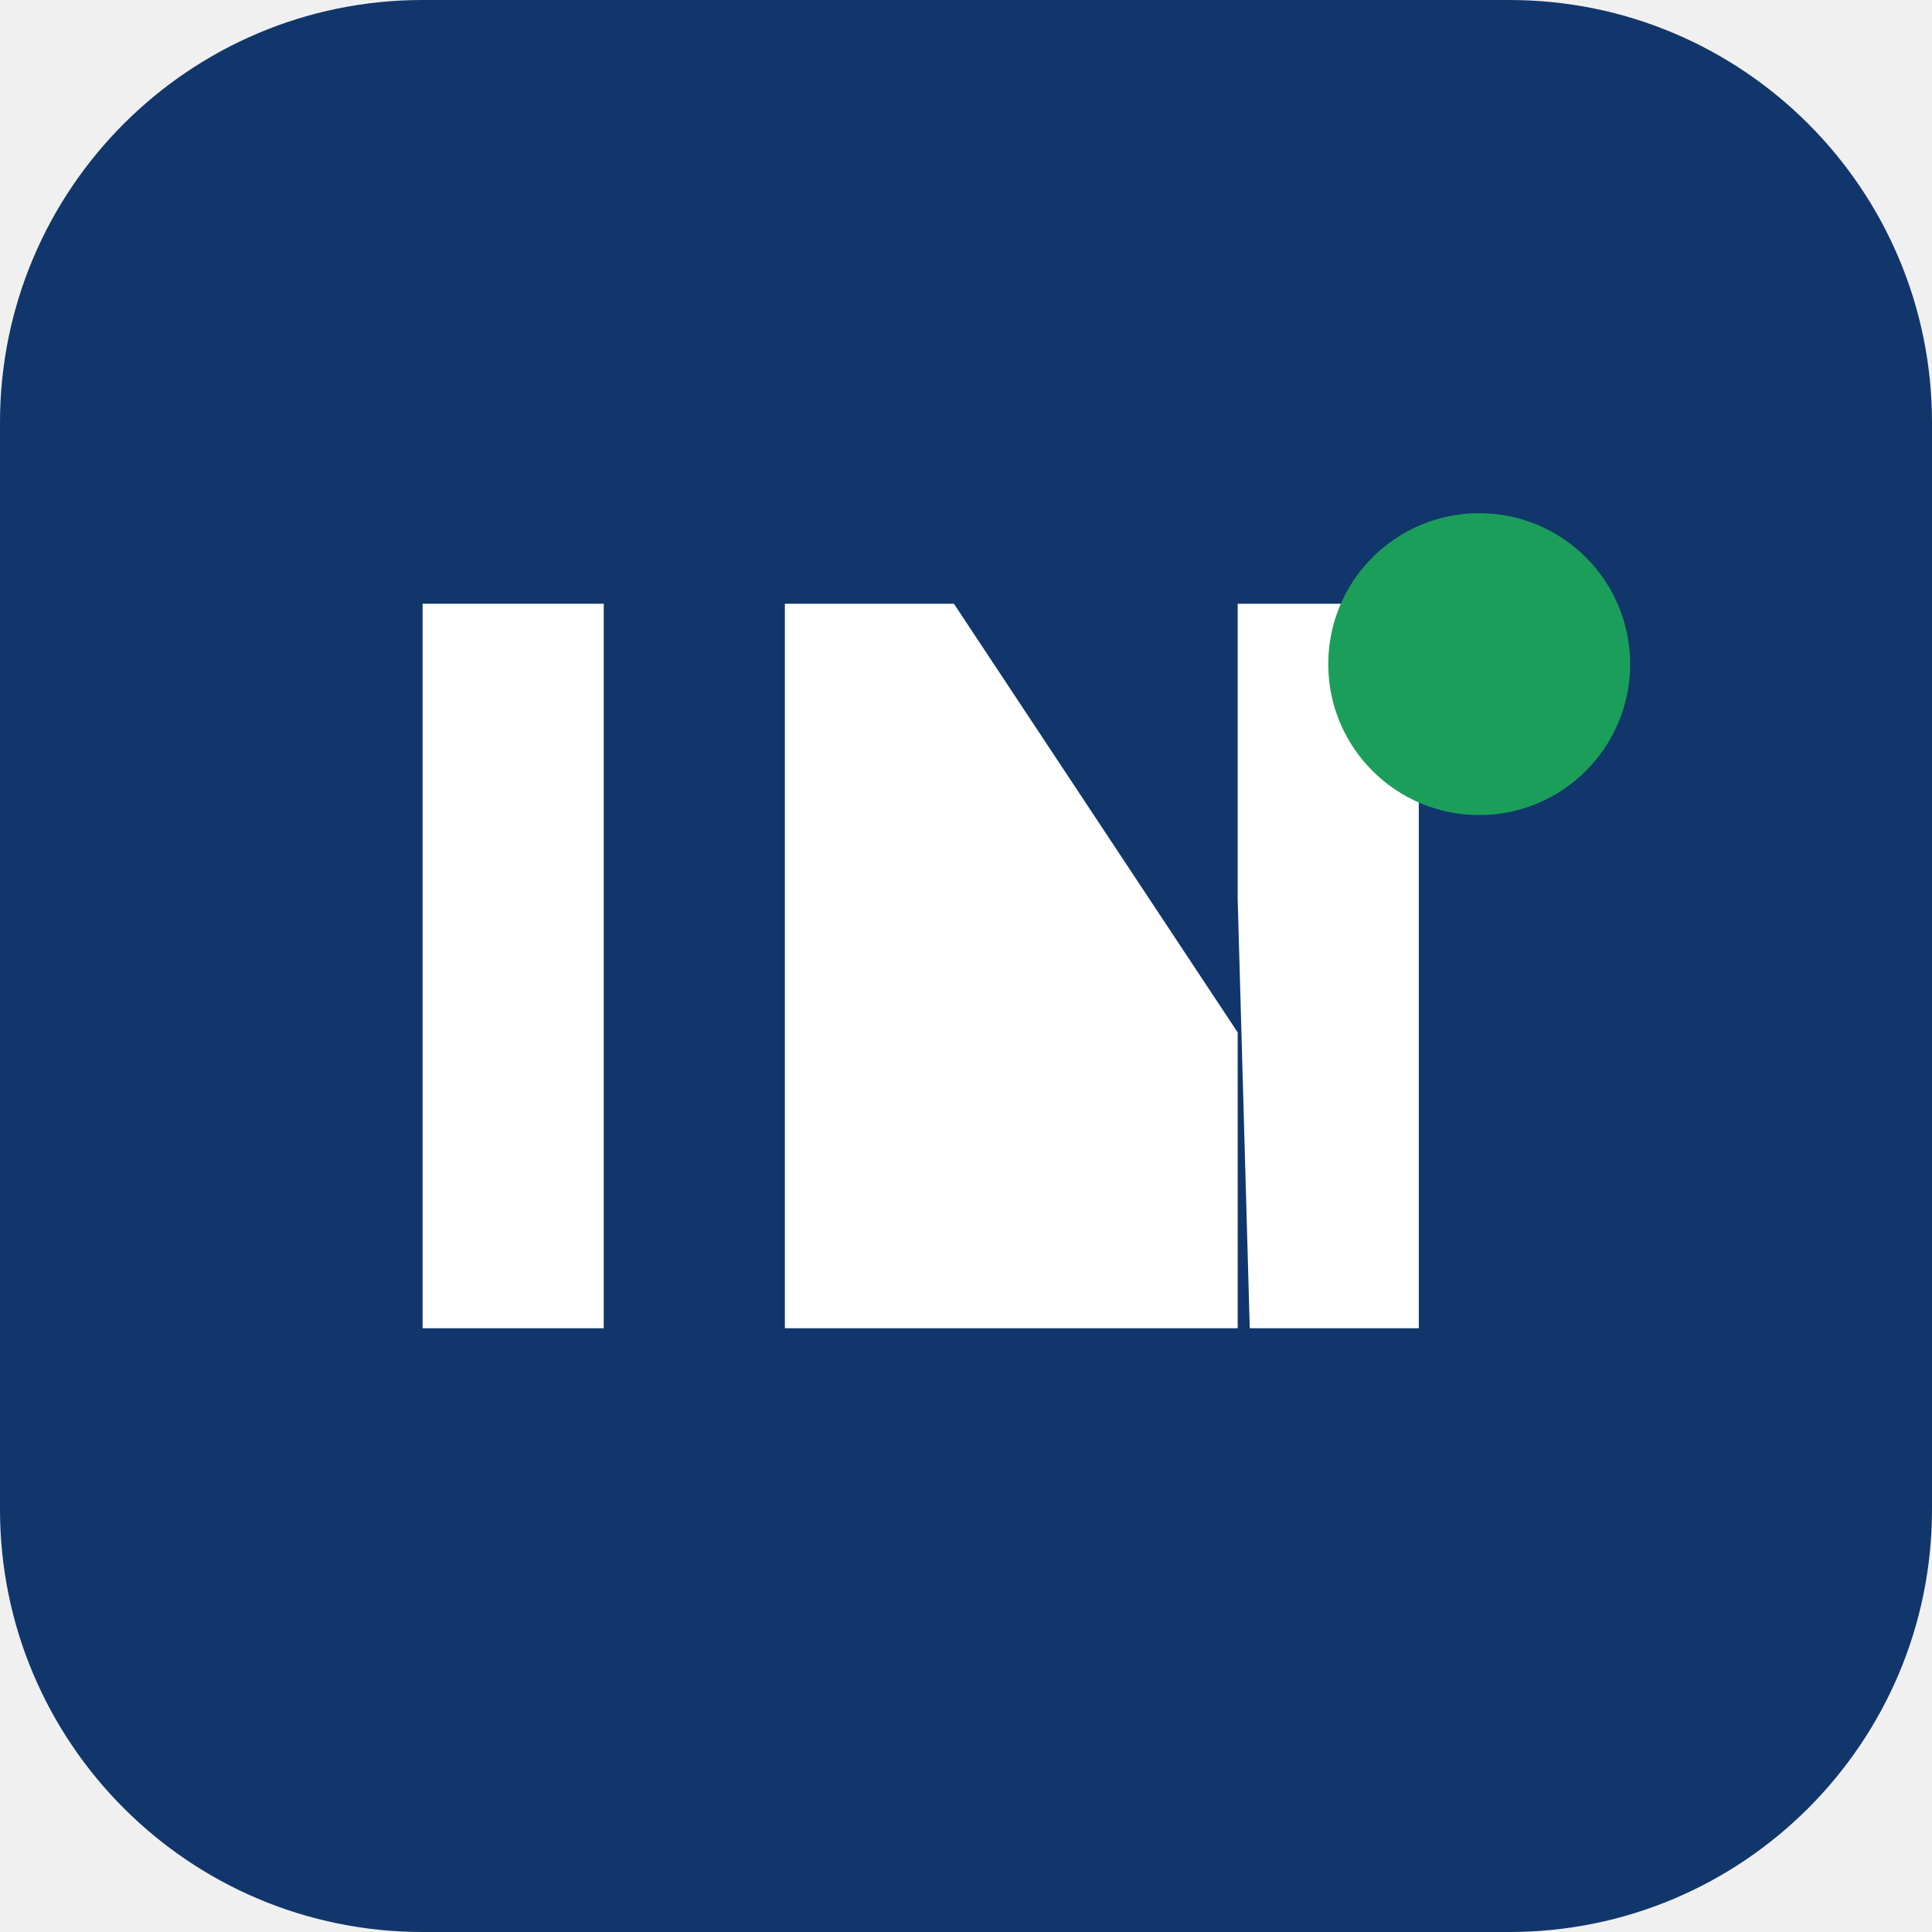
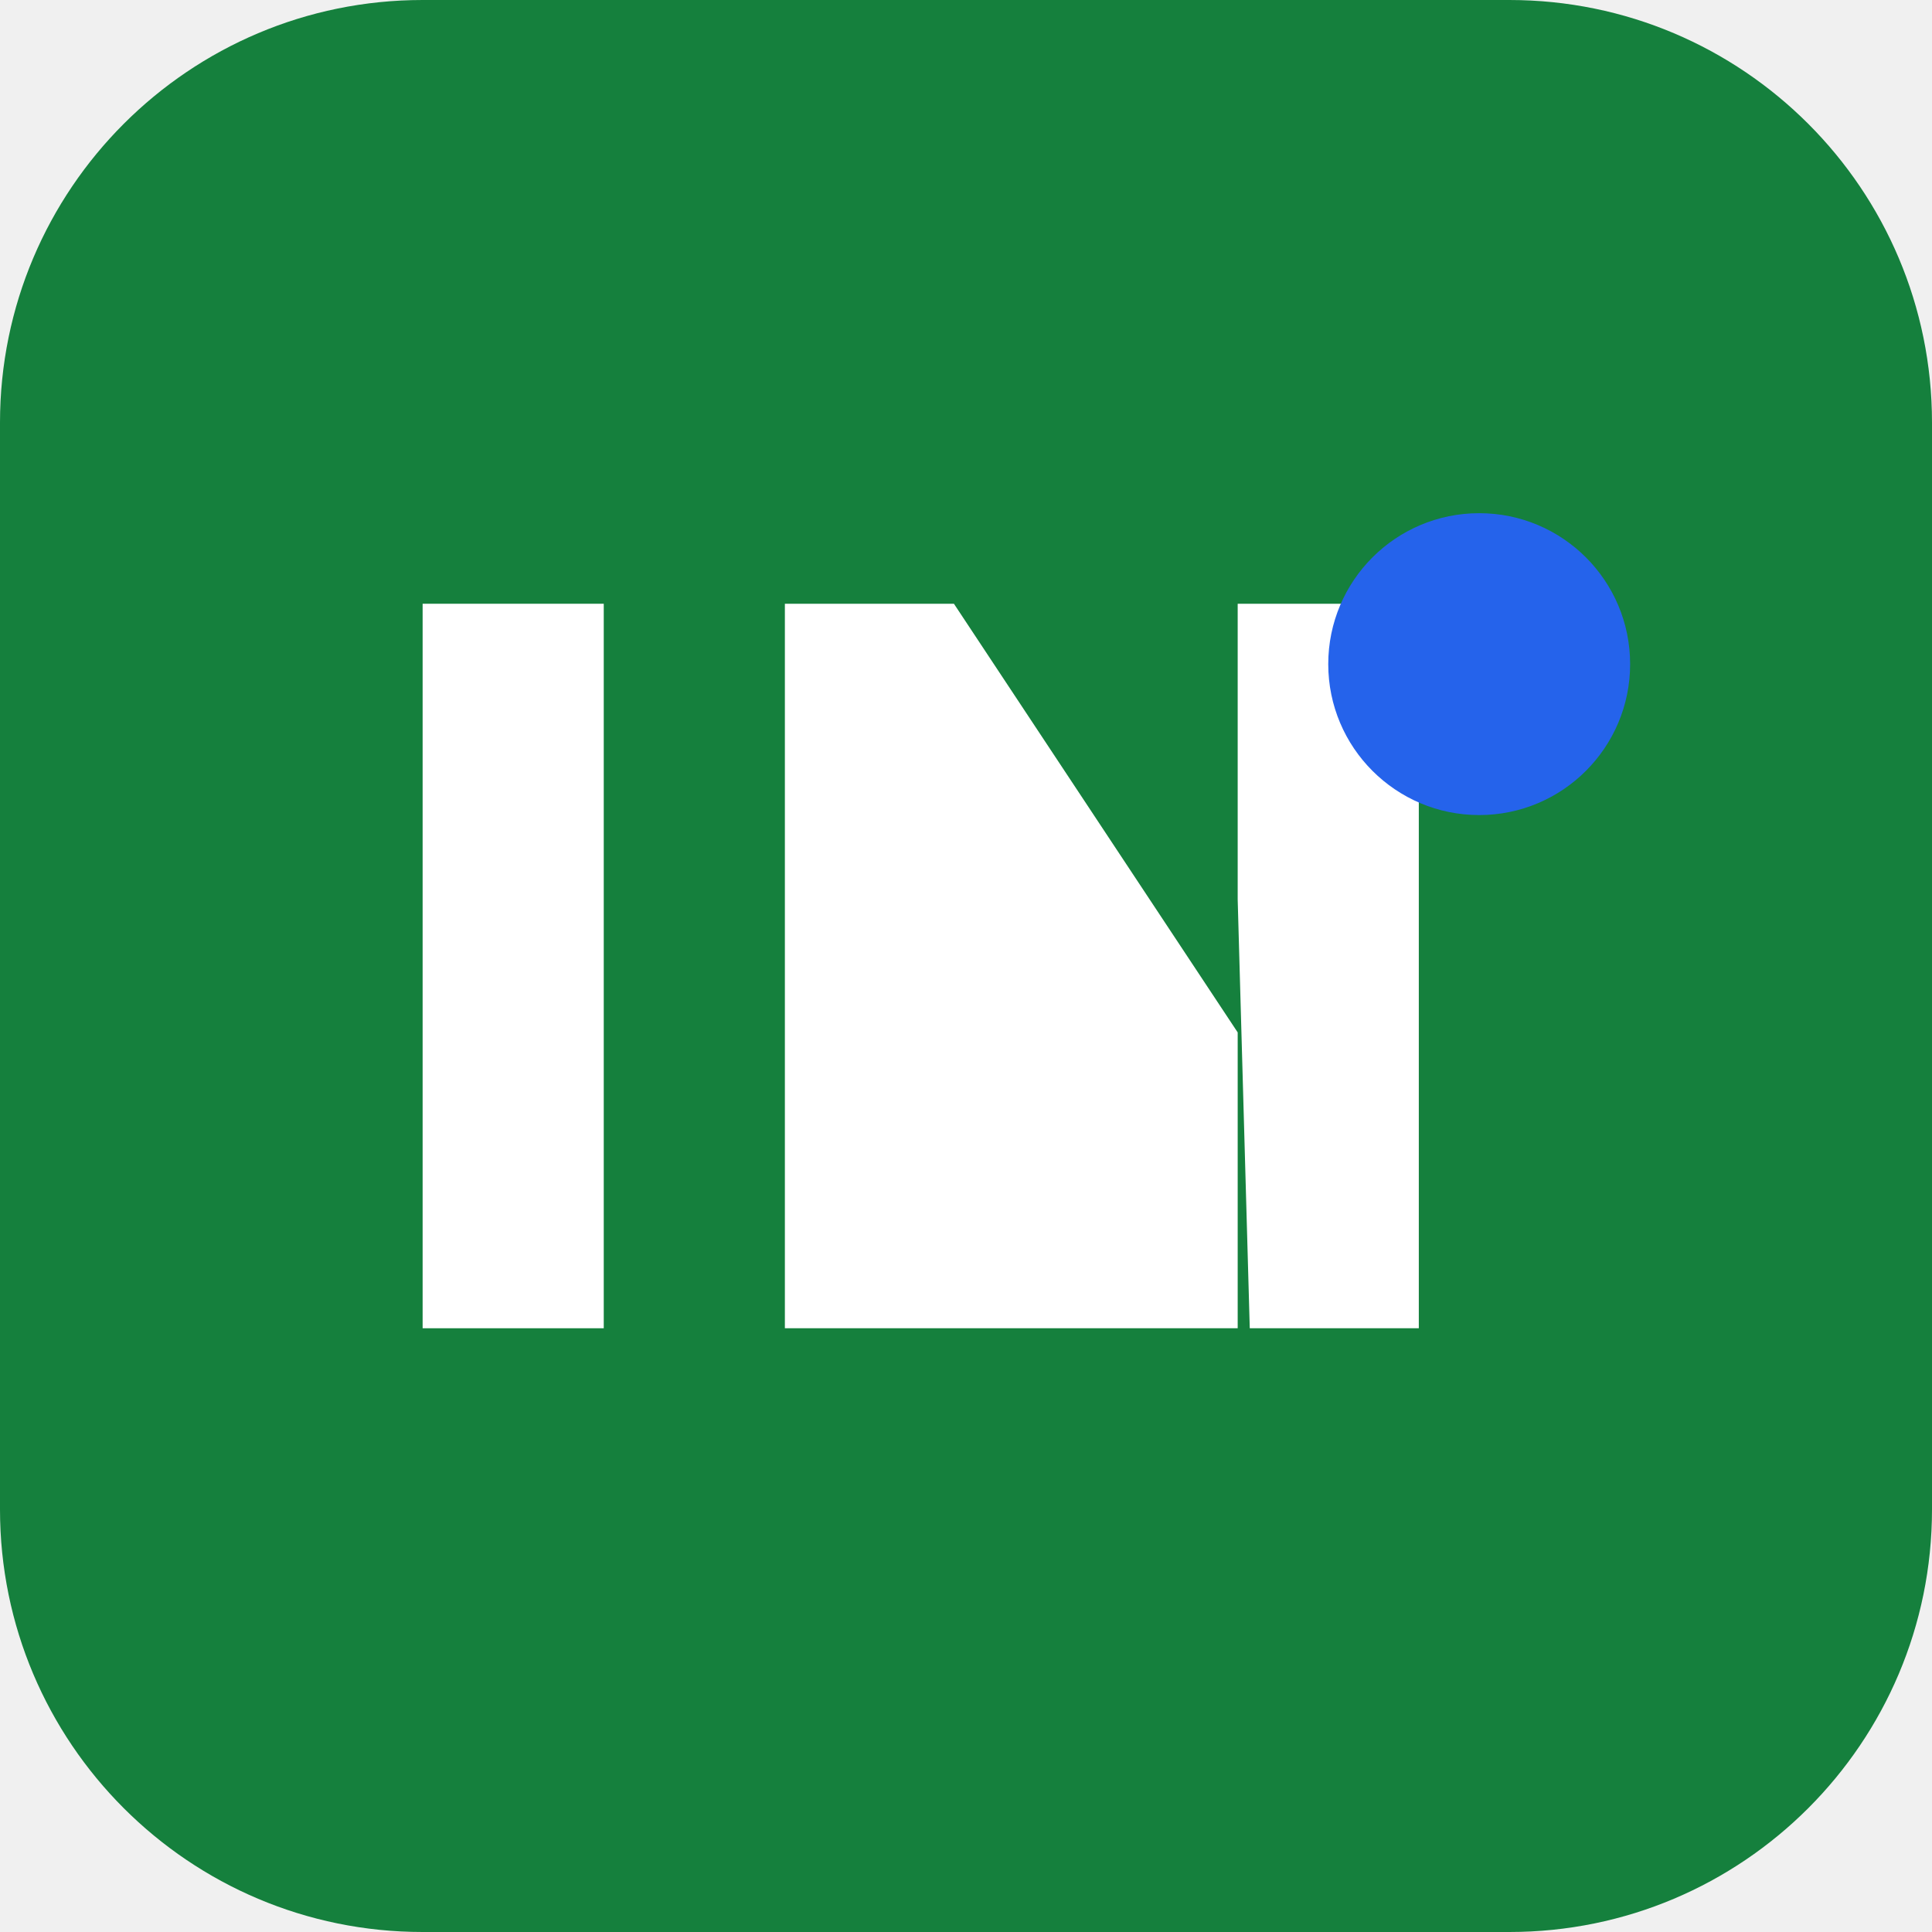
<svg xmlns="http://www.w3.org/2000/svg" viewBox="0 0 64 64" width="64" height="64">
-   <rect width="64" height="64" rx="14" fill="#11366B" />
+   <rect width="64" height="64" rx="14" fill="#15803D" />
  <path d="M14 44V20h6v24h-6Z" fill="#FFFFFF" />
  <path d="M26 44V20h5.6l9.4 14.2V20h6v24h-5.6L41 29.8V44h-15Z" fill="#FFFFFF" />
-   <circle cx="49" cy="22" r="5" fill="#1B9E5A" />
+   <circle cx="49" cy="22" r="5" fill="#2563EB" />
</svg>
